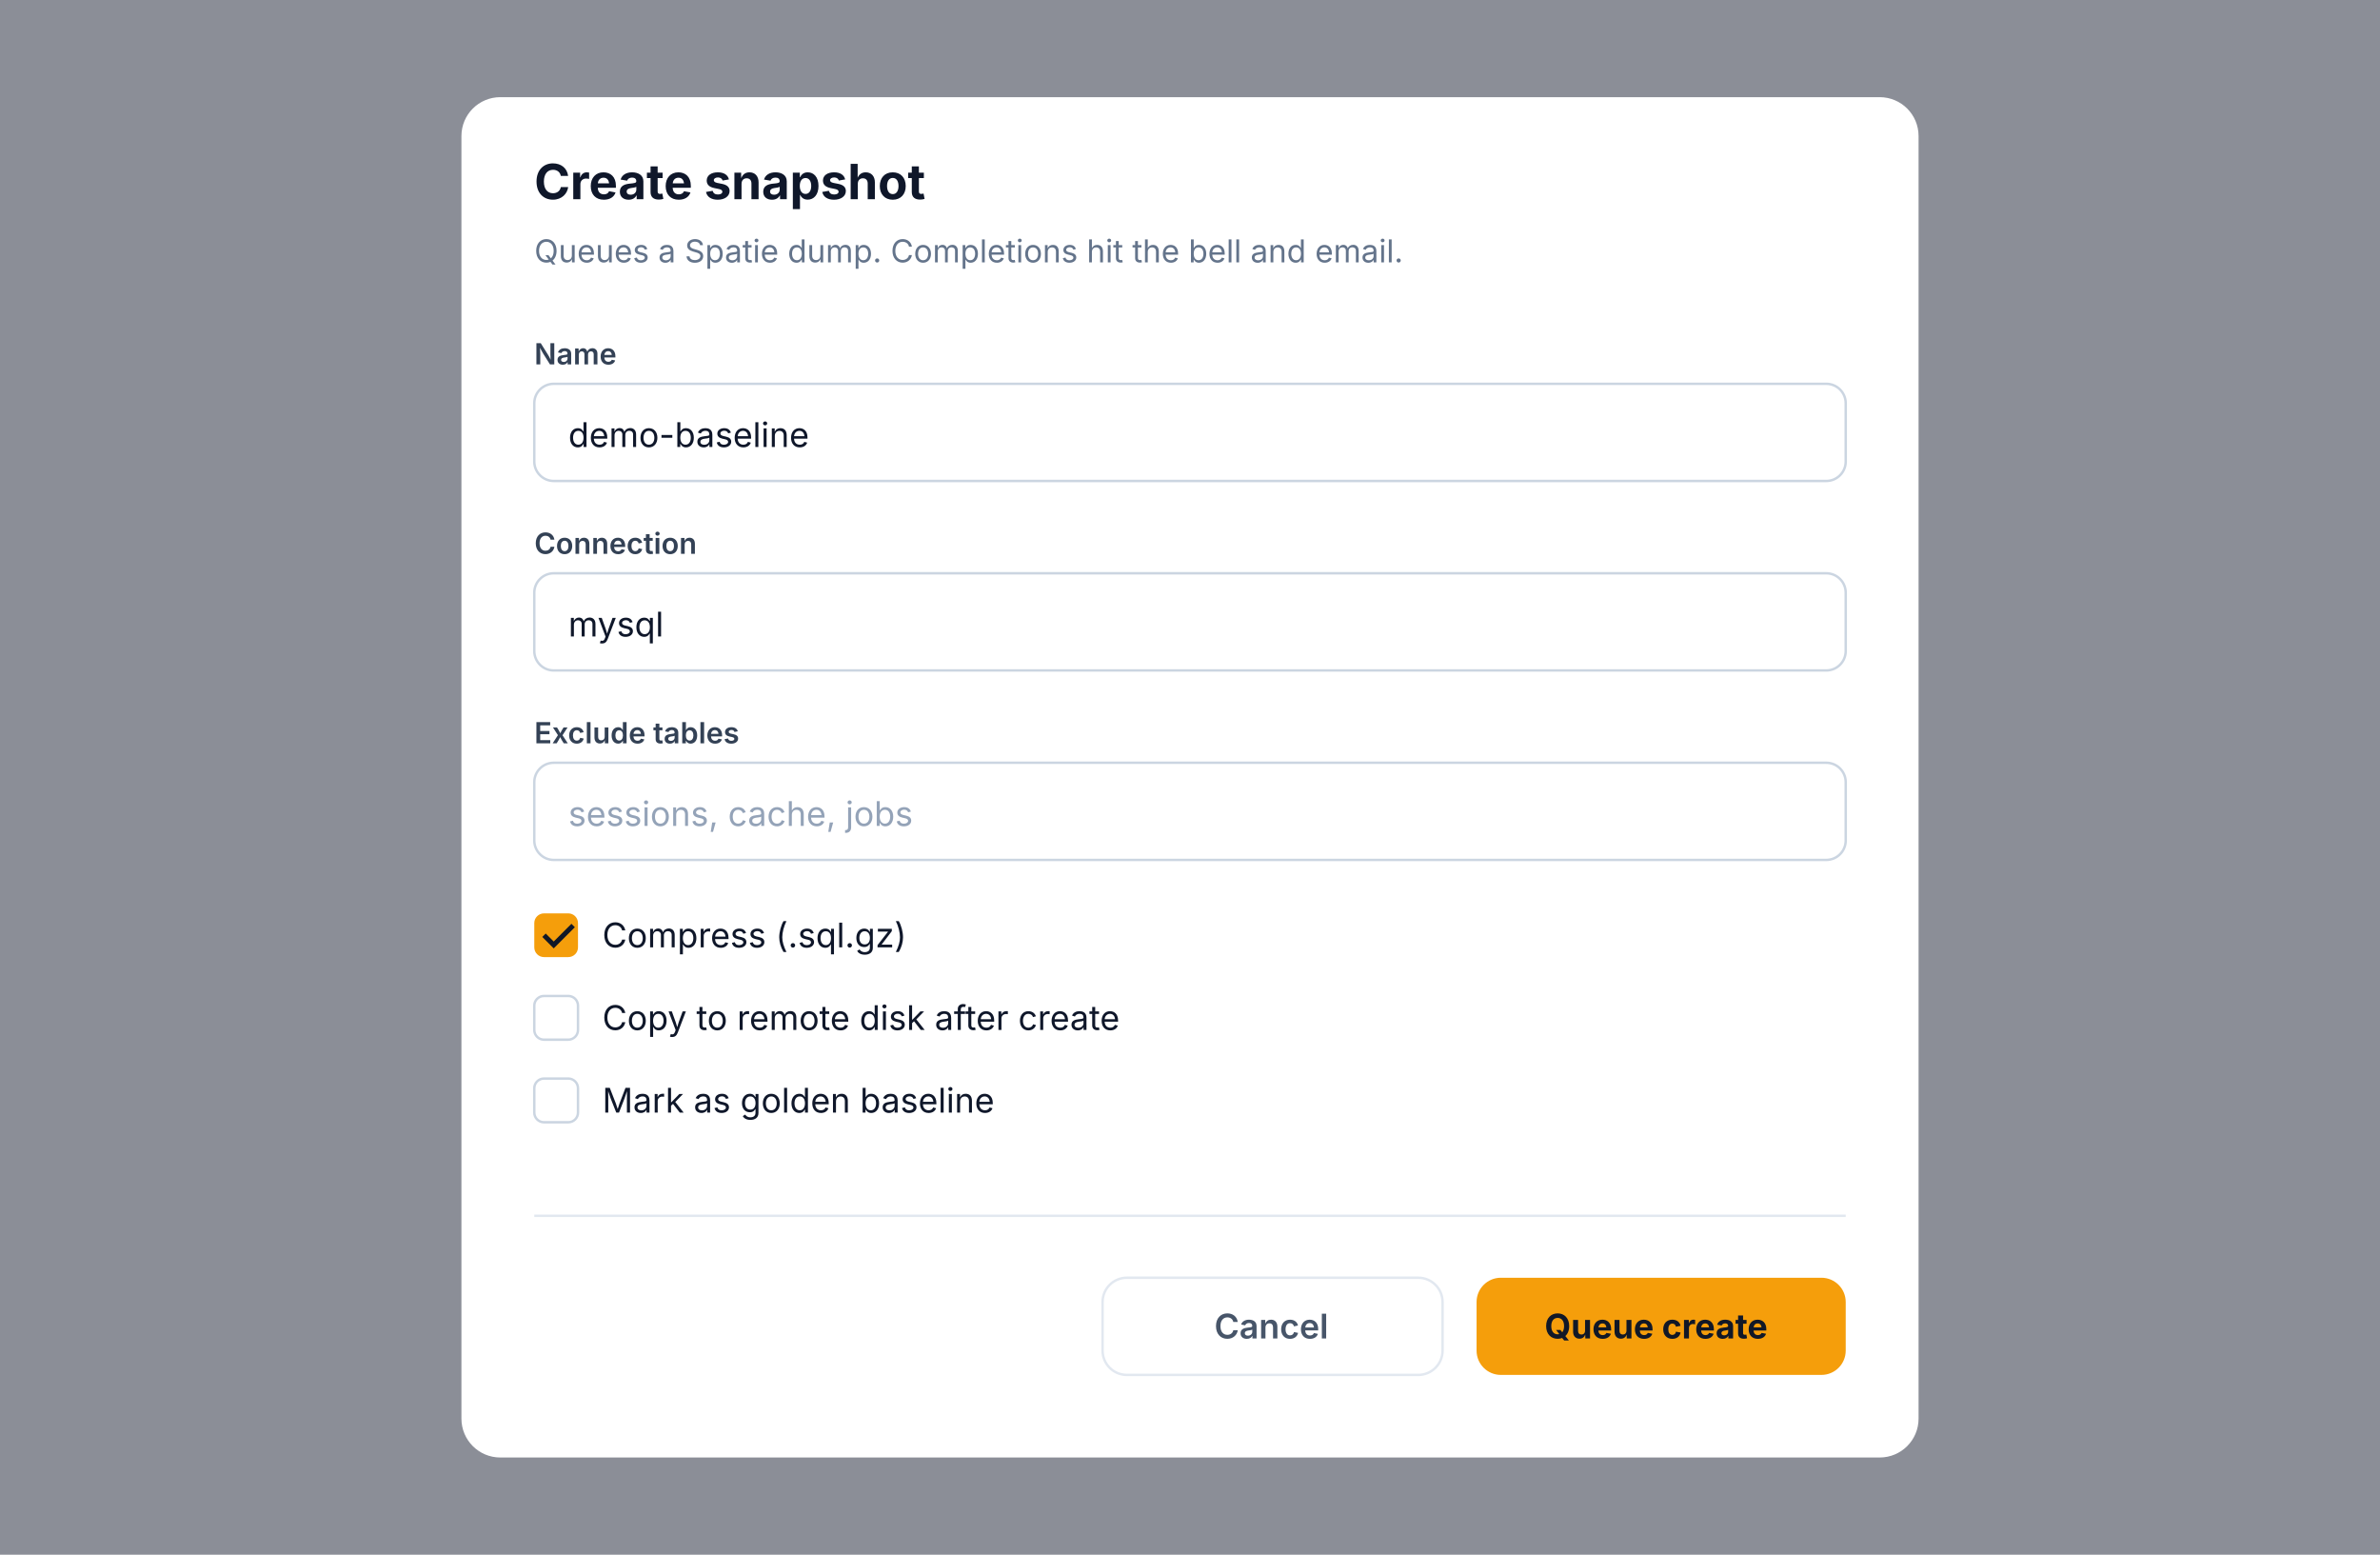
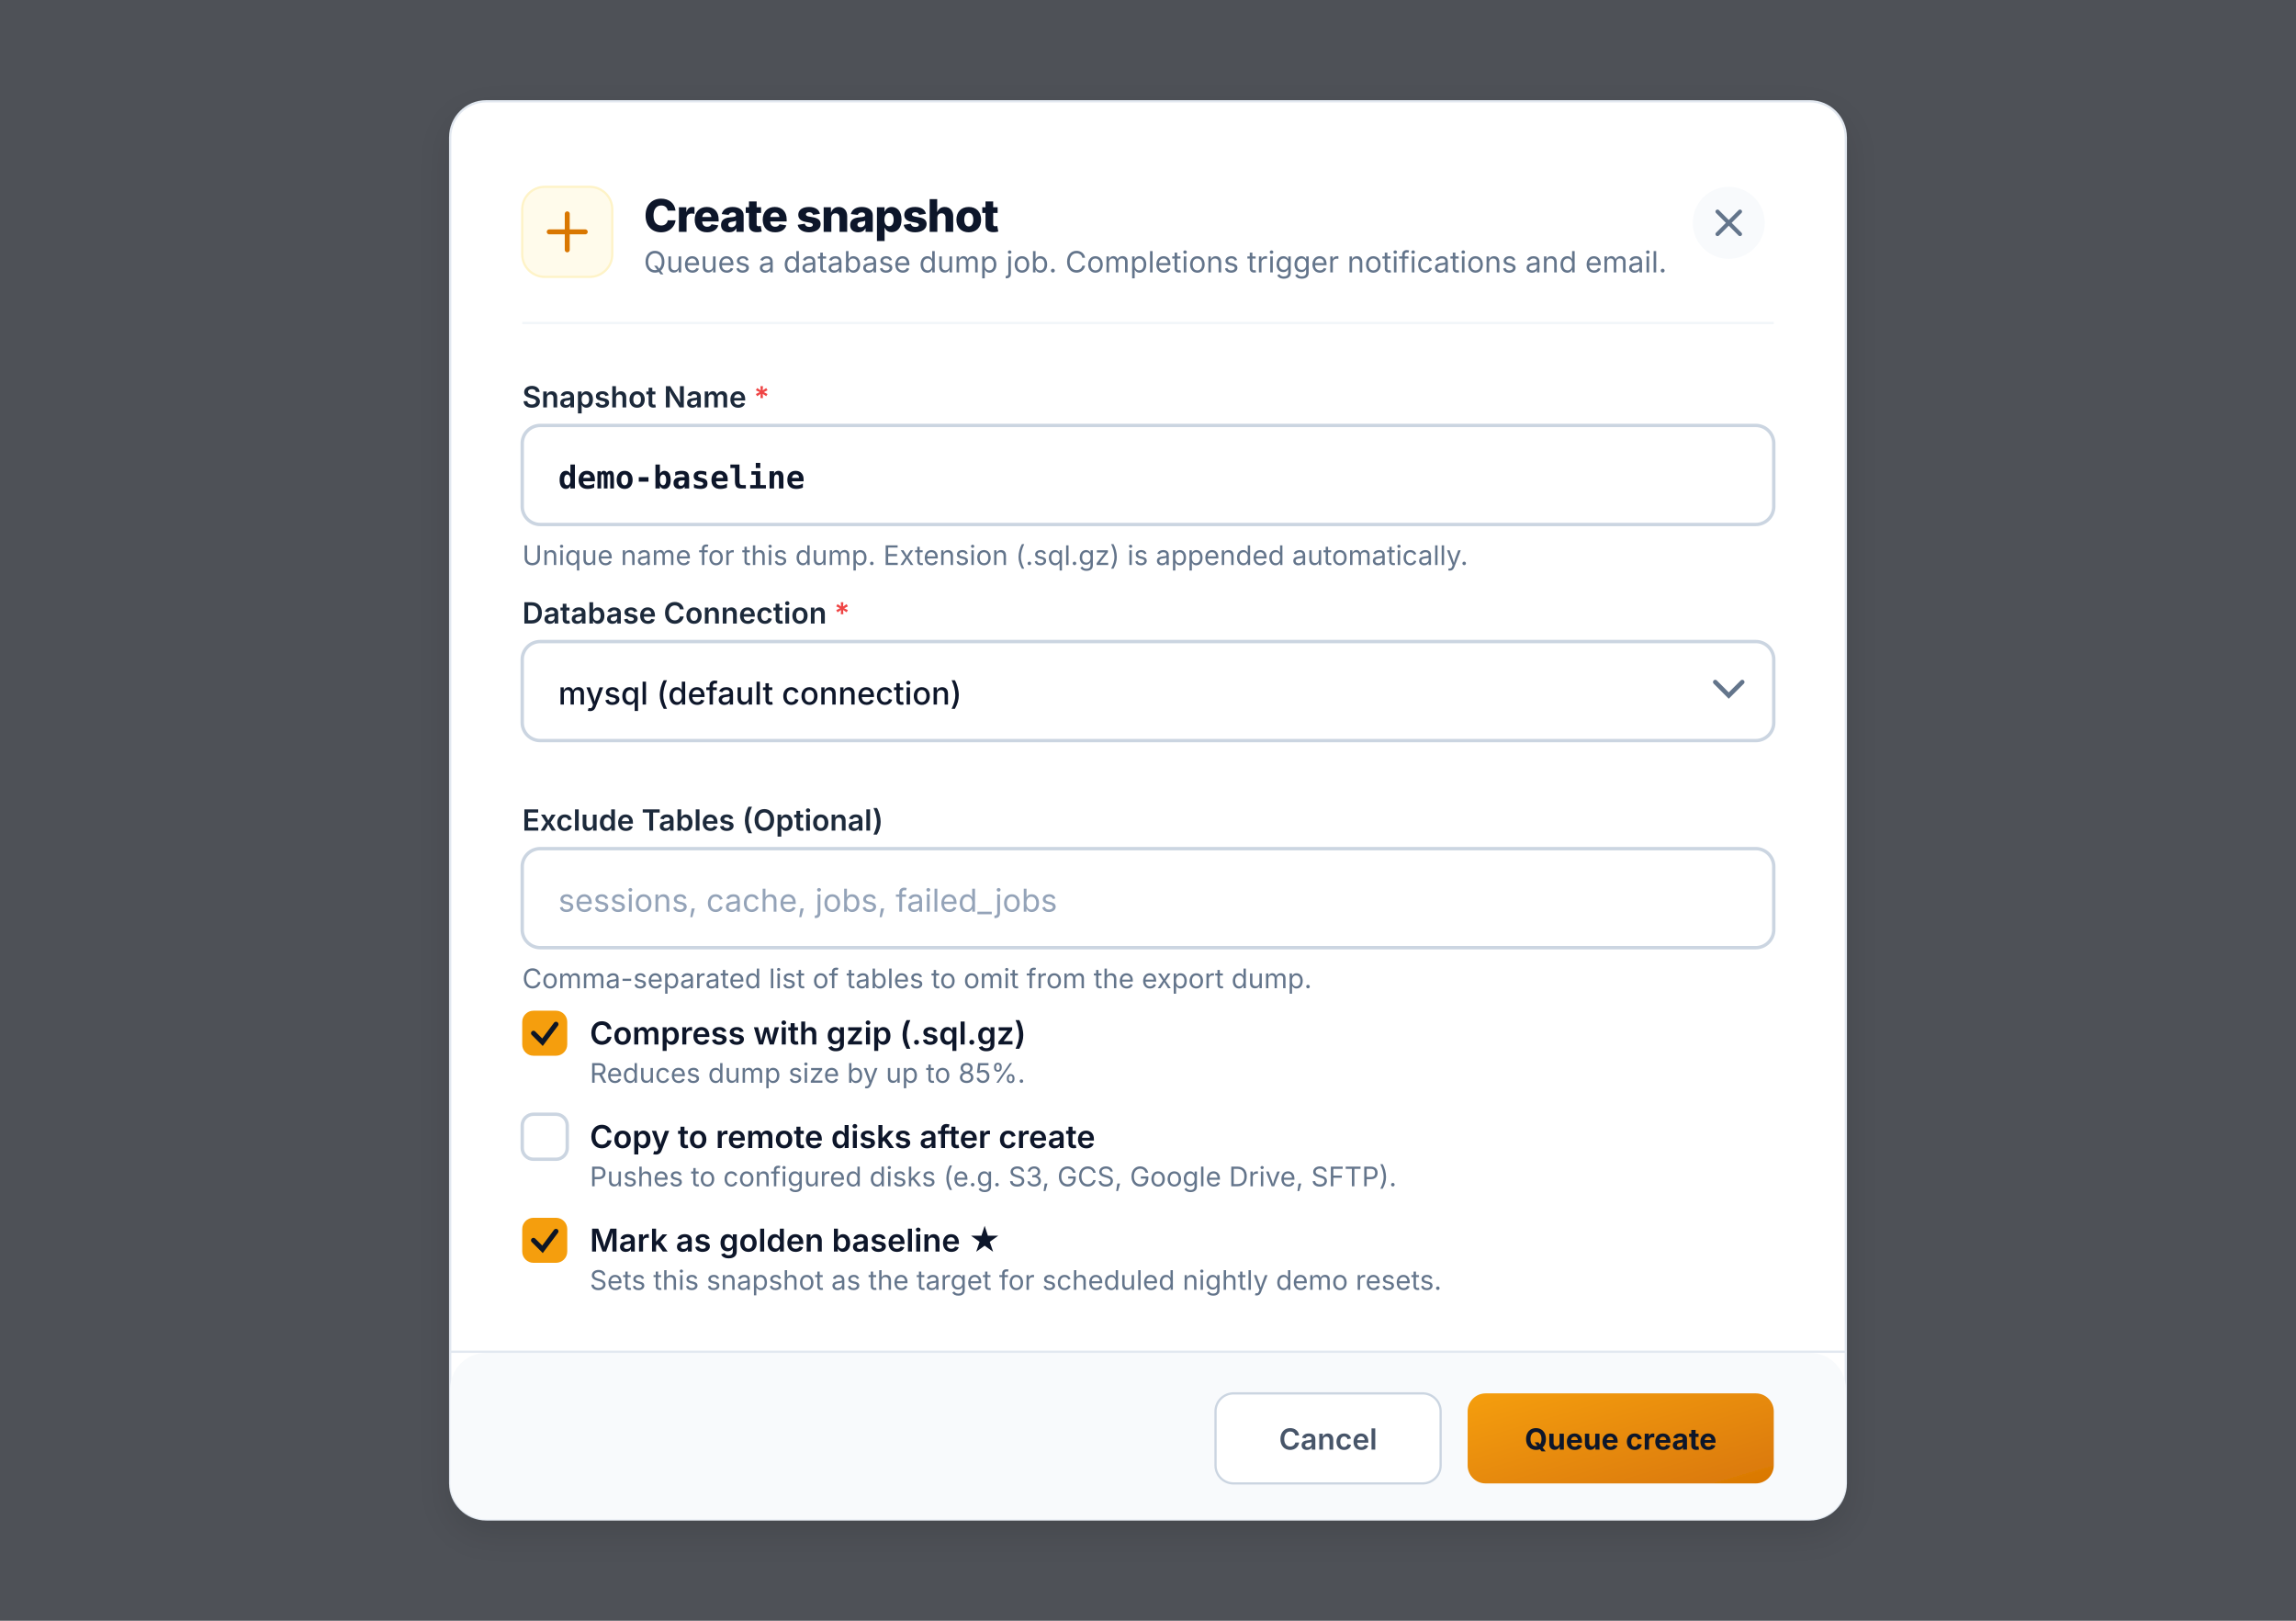
- <svg xmlns="http://www.w3.org/2000/svg" width="980" height="640" viewBox="0 0 980 640" role="img" aria-label="Create snapshot modal">
-   <rect width="980" height="640" fill="#0f172a" opacity="0.45" />
-   <rect x="190" y="40" width="600" height="560" rx="16" fill="#ffffff" />
-   <text x="220" y="82" fill="#0f172a" font-family="Inter,Segoe UI,sans-serif" font-size="20" font-weight="700">Create snapshot</text>
-   <text x="220" y="108" fill="#64748b" font-family="Inter,Segoe UI,sans-serif" font-size="13">Queues a Spatie dump. Completions hit the bell and email.</text>
-   <text x="220" y="150" fill="#334155" font-family="Inter,Segoe UI,sans-serif" font-size="12" font-weight="600">Name</text>
-   <rect x="220" y="158" width="540" height="40" rx="8" fill="#fff" stroke="#cbd5e1" />
-   <text x="234" y="184" fill="#0f172a" font-family="Inter,Segoe UI,sans-serif" font-size="14">demo-baseline</text>
-   <text x="220" y="228" fill="#334155" font-family="Inter,Segoe UI,sans-serif" font-size="12" font-weight="600">Connection</text>
-   <rect x="220" y="236" width="540" height="40" rx="8" fill="#fff" stroke="#cbd5e1" />
-   <text x="234" y="262" fill="#0f172a" font-family="Inter,Segoe UI,sans-serif" font-size="14">mysql</text>
-   <text x="220" y="306" fill="#334155" font-family="Inter,Segoe UI,sans-serif" font-size="12" font-weight="600">Exclude tables</text>
-   <rect x="220" y="314" width="540" height="40" rx="8" fill="#fff" stroke="#cbd5e1" />
-   <text x="234" y="340" fill="#94a3b8" font-family="Inter,Segoe UI,sans-serif" font-size="14">sessions, cache, jobs</text>
-   <rect x="220" y="376" width="18" height="18" rx="4" fill="#f59e0b" />
-   <path d="M224 385 l4 4 8-8" fill="none" stroke="#111827" stroke-width="2" />
-   <text x="248" y="390" fill="#0f172a" font-family="Inter,Segoe UI,sans-serif" font-size="14">Compress (.sql.gz)</text>
-   <rect x="220" y="410" width="18" height="18" rx="4" fill="#fff" stroke="#cbd5e1" />
-   <text x="248" y="424" fill="#0f172a" font-family="Inter,Segoe UI,sans-serif" font-size="14">Copy to remote disk after create</text>
-   <rect x="220" y="444" width="18" height="18" rx="4" fill="#fff" stroke="#cbd5e1" />
-   <text x="248" y="458" fill="#0f172a" font-family="Inter,Segoe UI,sans-serif" font-size="14">Mark as golden baseline</text>
-   <rect x="220" y="500" width="540" height="1" fill="#e2e8f0" />
-   <rect x="454" y="526" width="140" height="40" rx="10" fill="#fff" stroke="#e2e8f0" />
-   <text x="500" y="551" fill="#475569" font-family="Inter,Segoe UI,sans-serif" font-size="14" font-weight="600">Cancel</text>
-   <rect x="608" y="526" width="152" height="40" rx="10" fill="#f59e0b" />
-   <text x="636" y="551" fill="#111827" font-family="Inter,Segoe UI,sans-serif" font-size="14" font-weight="700">Queue create</text>
+ <svg xmlns="http://www.w3.org/2000/svg" width="1020" height="720" viewBox="0 0 1020 720" role="img" aria-label="Create Database Snapshot Modal">
+   <defs>
+     <linearGradient id="primary-grad" x1="0%" y1="0%" x2="100%" y2="100%">
+       <stop offset="0%" stop-color="#f59e0b" />
+       <stop offset="100%" stop-color="#d97706" />
+     </linearGradient>
+     <linearGradient id="amber-glow" x1="0%" y1="0%" x2="100%" y2="100%">
+       <stop offset="0%" stop-color="#fef3c7" />
+       <stop offset="100%" stop-color="#fde68a" />
+     </linearGradient>
+     <linearGradient id="golden-badge" x1="0%" y1="0%" x2="100%" y2="100%">
+       <stop offset="0%" stop-color="#fffbeb" />
+       <stop offset="100%" stop-color="#fef3c7" />
+     </linearGradient>
+     <filter id="card-shadow" x="-5%" y="-5%" width="110%" height="115%" filterUnits="userSpaceOnUse">
+       <feDropShadow dx="0" dy="4" stdDeviation="8" flood-color="#0f172a" flood-opacity="0.06" />
+       <feDropShadow dx="0" dy="1" stdDeviation="2" flood-color="#0f172a" flood-opacity="0.04" />
+     </filter>
+     <filter id="modal-shadow" x="-10%" y="-10%" width="120%" height="125%" filterUnits="userSpaceOnUse">
+       <feDropShadow dx="0" dy="20" stdDeviation="25" flood-color="#090d16" flood-opacity="0.25" />
+       <feDropShadow dx="0" dy="6" stdDeviation="8" flood-color="#090d16" flood-opacity="0.12" />
+     </filter>
+     <filter id="glow-amber" x="-20%" y="-20%" width="140%" height="140%">
+       <feGaussianBlur stdDeviation="6" result="blur" />
+       <feComposite in="SourceGraphic" in2="blur" operator="over" />
+     </filter>
+   </defs>
+   <style>
+     .font-sans { font-family: 'Inter', system-ui, -apple-system, BlinkMacSystemFont, 'Segoe UI', Roboto, sans-serif; }
+     .font-mono { font-family: 'JetBrains Mono', 'Fira Code', 'Cascadia Code', monospace; }
+   </style>
+   <rect width="1020" height="720" fill="#090d16" opacity="0.7" />
+   <g class="font-sans" transform="translate(200, 45)" filter="url(#modal-shadow)">
+     <rect width="620" height="630" rx="16" fill="#ffffff" stroke="#e2e8f0" stroke-width="1" />
+     <g transform="translate(32, 38)">
+       <rect width="40" height="40" rx="10" fill="#fffbeb" stroke="#fef3c7" stroke-width="1" />
+       <path d="M20 12v16m-8-8h16" stroke="#d97706" stroke-width="2.2" stroke-linecap="round" />
+       <text x="54" y="20" fill="#0f172a" font-size="20" font-weight="800" letter-spacing="-0.02em">Create snapshot</text>
+       <text x="54" y="38" fill="#64748b" font-size="13">Queues a database dump job. Completions trigger notifications and email.</text>
+       <g transform="translate(520, 0)">
+         <circle cx="16" cy="16" r="16" fill="#f8fafc" />
+         <line x1="11" y1="11" x2="21" y2="21" stroke="#64748b" stroke-width="1.8" stroke-linecap="round" />
+         <line x1="21" y1="11" x2="11" y2="21" stroke="#64748b" stroke-width="1.8" stroke-linecap="round" />
+       </g>
+     </g>
+     <rect x="32" y="98" width="556" height="1" fill="#f1f5f9" />
+     <g transform="translate(32, 120)">
+       <text x="0" y="16" fill="#1e293b" font-size="13" font-weight="600">Snapshot Name <tspan fill="#ef4444">*</tspan>
+       </text>
+       <rect x="0" y="24" width="556" height="44" rx="8" fill="#ffffff" stroke="#cbd5e1" stroke-width="1.5" />
+       <text x="16" y="52" fill="#0f172a" font-size="14" font-weight="600" class="font-mono">demo-baseline</text>
+       <text x="0" y="86" fill="#64748b" font-size="12">Unique name for this dump. Extension (.sql.gz) is appended automatically.</text>
+       <g transform="translate(0, 96)">
+         <text x="0" y="16" fill="#1e293b" font-size="13" font-weight="600">Database Connection <tspan fill="#ef4444">*</tspan>
+         </text>
+         <rect x="0" y="24" width="556" height="44" rx="8" fill="#ffffff" stroke="#cbd5e1" stroke-width="1.5" />
+         <text x="16" y="52" fill="#0f172a" font-size="14" font-weight="500">mysql (default connection)</text>
+         <polyline points="530,42 536,48 542,42" fill="none" stroke="#64748b" stroke-width="2" stroke-linecap="round" />
+       </g>
+       <g transform="translate(0, 188)">
+         <text x="0" y="16" fill="#1e293b" font-size="13" font-weight="600">Exclude Tables (Optional)</text>
+         <rect x="0" y="24" width="556" height="44" rx="8" fill="#ffffff" stroke="#cbd5e1" stroke-width="1.5" />
+         <text x="16" y="52" fill="#94a3b8" font-size="14">sessions, cache, jobs, failed_jobs</text>
+         <text x="0" y="86" fill="#64748b" font-size="12">Comma-separated list of tables to omit from the export dump.</text>
+       </g>
+       <g transform="translate(0, 284)">
+         <g transform="translate(0, 0)">
+           <rect width="20" height="20" rx="5" fill="#f59e0b" />
+           <polyline points="5,10 9,14 15,6" fill="none" stroke="#111827" stroke-width="2.2" stroke-linecap="round" />
+           <text x="30" y="15" fill="#0f172a" font-size="14" font-weight="600">Compress with gzip (.sql.gz)</text>
+           <text x="30" y="32" fill="#64748b" font-size="12">Reduces dump size by up to 85%.</text>
+         </g>
+         <g transform="translate(0, 46)">
+           <rect width="20" height="20" rx="5" fill="#ffffff" stroke="#cbd5e1" stroke-width="1.5" />
+           <text x="30" y="15" fill="#0f172a" font-size="14" font-weight="600">Copy to remote disks after create</text>
+           <text x="30" y="32" fill="#64748b" font-size="12">Pushes to configured disks (e.g. S3, GCS, Google Drive, SFTP).</text>
+         </g>
+         <g transform="translate(0, 92)">
+           <rect width="20" height="20" rx="5" fill="#f59e0b" />
+           <polyline points="5,10 9,14 15,6" fill="none" stroke="#111827" stroke-width="2.2" stroke-linecap="round" />
+           <text x="30" y="15" fill="#0f172a" font-size="14" font-weight="600">Mark as golden baseline ★</text>
+           <text x="30" y="32" fill="#64748b" font-size="12">Sets this snapshot as the target for scheduled nightly demo resets.</text>
+         </g>
+       </g>
+     </g>
+     <rect x="0" y="556" width="620" height="74" rx="16" fill="#f8fafc" />
+     <rect x="0" y="555" width="620" height="1" fill="#e2e8f0" />
+     <g transform="translate(340, 574)">
+       <rect width="100" height="40" rx="8" fill="#ffffff" stroke="#cbd5e1" />
+       <text x="50" y="25" fill="#475569" font-size="13" font-weight="600" text-anchor="middle">Cancel</text>
+       <g transform="translate(112, 0)">
+         <rect width="136" height="40" rx="8" fill="url(#primary-grad)" />
+         <text x="68" y="25" fill="#0f172a" font-size="13" font-weight="700" text-anchor="middle">Queue create</text>
+       </g>
+     </g>
+   </g>
</svg>
